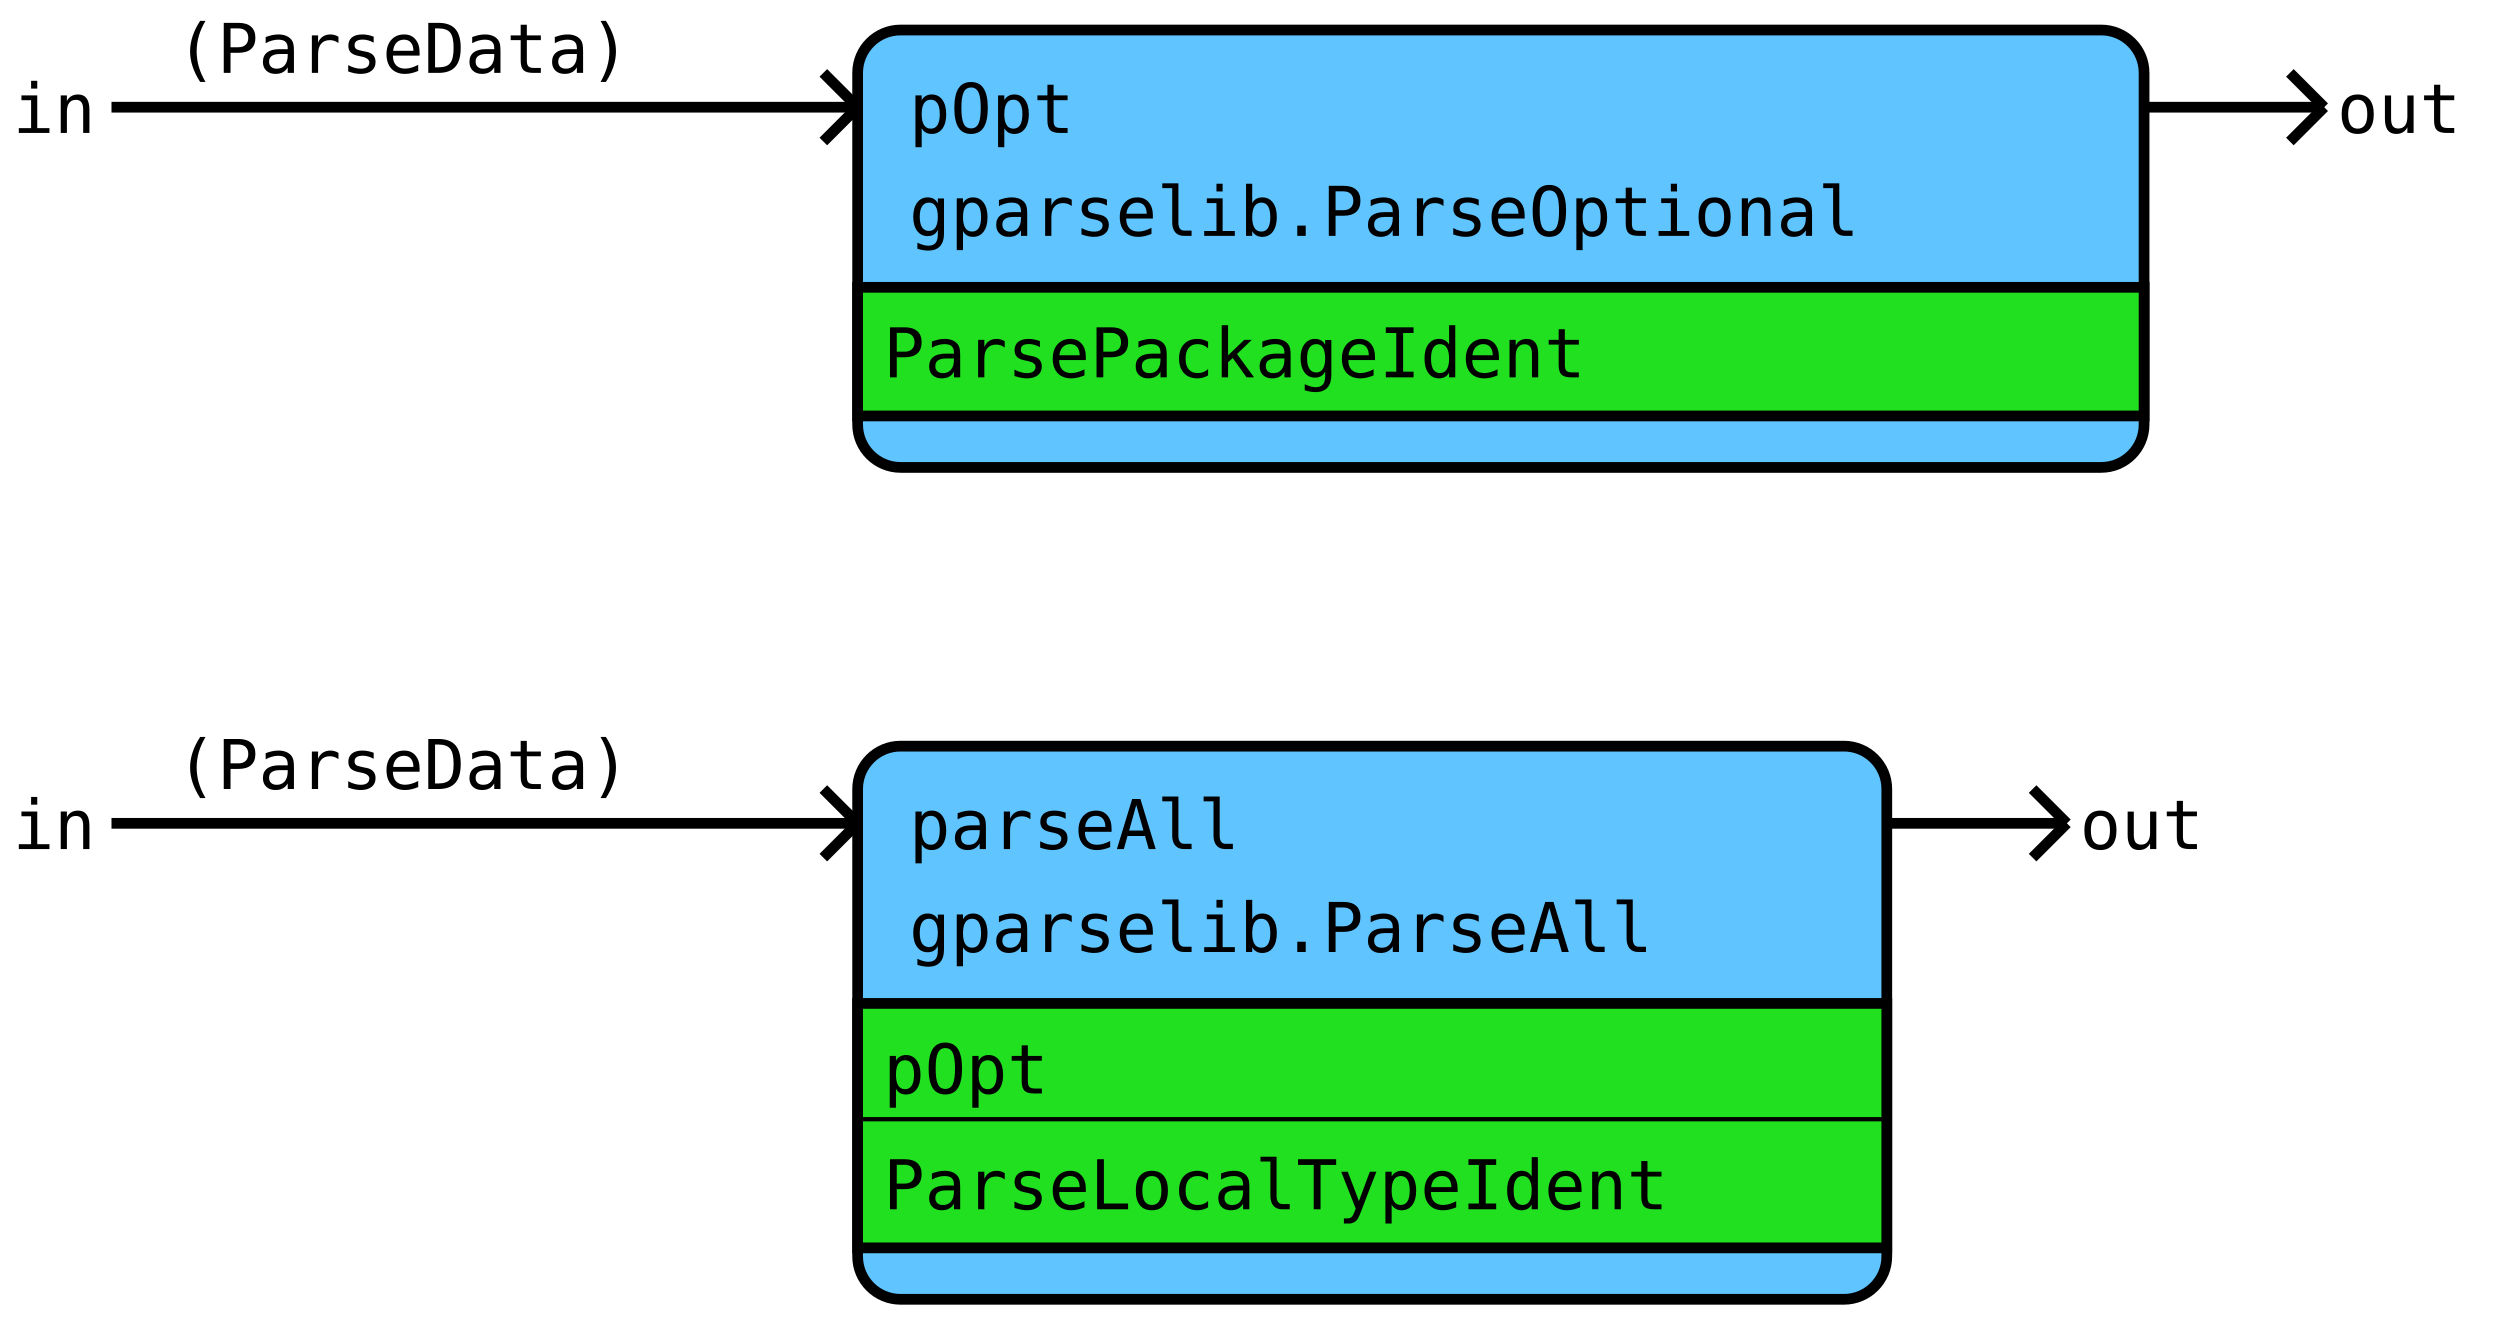
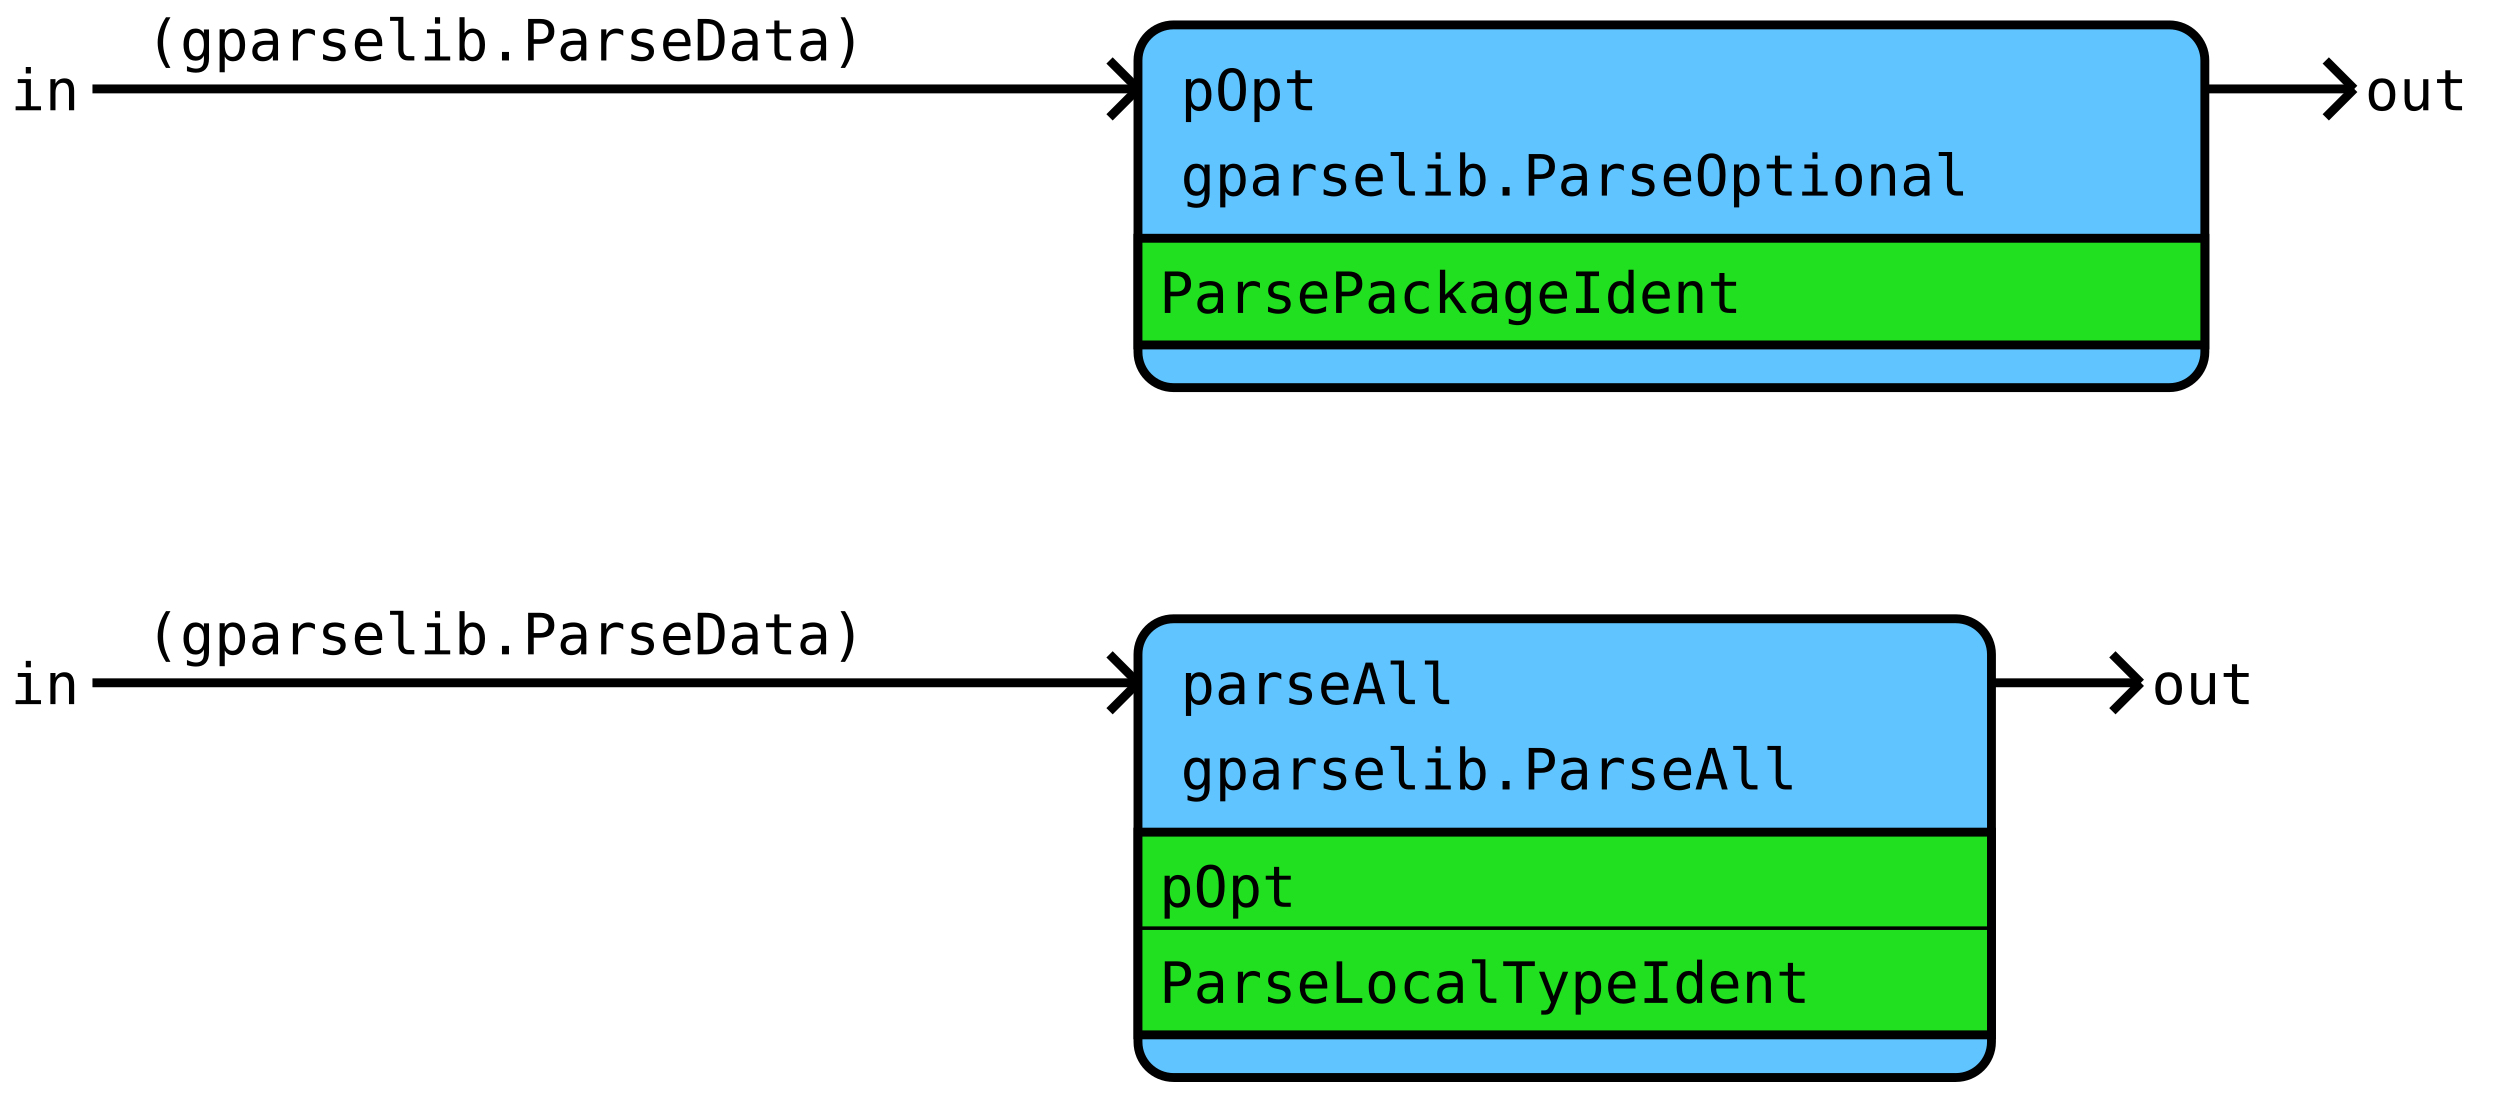
- <svg xmlns="http://www.w3.org/2000/svg" version="1.1" width="583px" height="312px">
-   <rect fill="rgb(255,255,255)" fill-opacity="1" stroke="none" stroke-opacity="1" stroke-width="0.0" width="583" height="312" x="0" y="0" />
-   <line stroke="rgb(0,0,0)" stroke-opacity="1.0" stroke-width="2.5" x1="26" y1="25" x2="200" y2="25" />
-   <line stroke="rgb(0,0,0)" stroke-opacity="1.0" stroke-width="2.5" x1="192" y1="17" x2="200" y2="25" />
-   <line stroke="rgb(0,0,0)" stroke-opacity="1.0" stroke-width="2.5" x1="192" y1="33" x2="200" y2="25" />
-   <line stroke="rgb(0,0,0)" stroke-opacity="1.0" stroke-width="2.5" x1="500" y1="25" x2="542" y2="25" />
-   <line stroke="rgb(0,0,0)" stroke-opacity="1.0" stroke-width="2.5" x1="534" y1="17" x2="542" y2="25" />
-   <line stroke="rgb(0,0,0)" stroke-opacity="1.0" stroke-width="2.5" x1="534" y1="33" x2="542" y2="25" />
-   <line stroke="rgb(0,0,0)" stroke-opacity="1.0" stroke-width="2.5" x1="26" y1="192" x2="200" y2="192" />
-   <line stroke="rgb(0,0,0)" stroke-opacity="1.0" stroke-width="2.5" x1="192" y1="184" x2="200" y2="192" />
-   <line stroke="rgb(0,0,0)" stroke-opacity="1.0" stroke-width="2.5" x1="192" y1="200" x2="200" y2="192" />
-   <line stroke="rgb(0,0,0)" stroke-opacity="1.0" stroke-width="2.5" x1="440" y1="192" x2="482" y2="192" />
-   <line stroke="rgb(0,0,0)" stroke-opacity="1.0" stroke-width="2.5" x1="474" y1="184" x2="482" y2="192" />
-   <line stroke="rgb(0,0,0)" stroke-opacity="1.0" stroke-width="2.5" x1="474" y1="200" x2="482" y2="192" />
-   <rect fill="rgb(96,196,255)" fill-opacity="1.0" stroke="rgb(0,0,0)" stroke-opacity="1.0" stroke-width="2.5" width="300" height="102" x="200" y="7" rx="10" ry="10" />
-   <rect fill="rgb(32,224,32)" fill-opacity="1.0" stroke="rgb(0,0,0)" stroke-opacity="1.0" stroke-width="2.5" width="300" height="30" x="200" y="67" />
-   <rect fill="rgb(96,196,255)" fill-opacity="1.0" stroke="rgb(0,0,0)" stroke-opacity="1.0" stroke-width="2.5" width="240" height="129" x="200" y="174" rx="10" ry="10" />
-   <rect fill="rgb(32,224,32)" fill-opacity="1.0" stroke="rgb(0,0,0)" stroke-opacity="1.0" stroke-width="2.5" width="240" height="57" x="200" y="234" />
-   <line stroke="rgb(0,0,0)" stroke-opacity="1.0" stroke-width="1.0" x1="200" y1="261" x2="440" y2="261" />
+ <svg xmlns="http://www.w3.org/2000/svg" version="1.1" width="703px" height="312px">
+   <rect fill="rgb(255,255,255)" fill-opacity="1" stroke="none" stroke-opacity="1" stroke-width="0.0" width="703" height="312" x="0" y="0" />
+   <line stroke="rgb(0,0,0)" stroke-opacity="1.0" stroke-width="2.5" x1="26" y1="25" x2="320" y2="25" />
+   <line stroke="rgb(0,0,0)" stroke-opacity="1.0" stroke-width="2.5" x1="312" y1="17" x2="320" y2="25" />
+   <line stroke="rgb(0,0,0)" stroke-opacity="1.0" stroke-width="2.5" x1="312" y1="33" x2="320" y2="25" />
+   <line stroke="rgb(0,0,0)" stroke-opacity="1.0" stroke-width="2.5" x1="620" y1="25" x2="662" y2="25" />
+   <line stroke="rgb(0,0,0)" stroke-opacity="1.0" stroke-width="2.5" x1="654" y1="17" x2="662" y2="25" />
+   <line stroke="rgb(0,0,0)" stroke-opacity="1.0" stroke-width="2.5" x1="654" y1="33" x2="662" y2="25" />
+   <line stroke="rgb(0,0,0)" stroke-opacity="1.0" stroke-width="2.5" x1="26" y1="192" x2="320" y2="192" />
+   <line stroke="rgb(0,0,0)" stroke-opacity="1.0" stroke-width="2.5" x1="312" y1="184" x2="320" y2="192" />
+   <line stroke="rgb(0,0,0)" stroke-opacity="1.0" stroke-width="2.5" x1="312" y1="200" x2="320" y2="192" />
+   <line stroke="rgb(0,0,0)" stroke-opacity="1.0" stroke-width="2.5" x1="560" y1="192" x2="602" y2="192" />
+   <line stroke="rgb(0,0,0)" stroke-opacity="1.0" stroke-width="2.5" x1="594" y1="184" x2="602" y2="192" />
+   <line stroke="rgb(0,0,0)" stroke-opacity="1.0" stroke-width="2.5" x1="594" y1="200" x2="602" y2="192" />
+   <rect fill="rgb(96,196,255)" fill-opacity="1.0" stroke="rgb(0,0,0)" stroke-opacity="1.0" stroke-width="2.5" width="300" height="102" x="320" y="7" rx="10" ry="10" />
+   <rect fill="rgb(32,224,32)" fill-opacity="1.0" stroke="rgb(0,0,0)" stroke-opacity="1.0" stroke-width="2.5" width="300" height="30" x="320" y="67" />
+   <rect fill="rgb(96,196,255)" fill-opacity="1.0" stroke="rgb(0,0,0)" stroke-opacity="1.0" stroke-width="2.5" width="240" height="129" x="320" y="174" rx="10" ry="10" />
+   <rect fill="rgb(32,224,32)" fill-opacity="1.0" stroke="rgb(0,0,0)" stroke-opacity="1.0" stroke-width="2.5" width="240" height="57" x="320" y="234" />
+   <line stroke="rgb(0,0,0)" stroke-opacity="1.0" stroke-width="1.0" x1="320" y1="261" x2="560" y2="261" />
  <text fill="rgb(0,0,0)" fill-opacity="1.0" font-family="monospace" font-size="16" x="3" y="31" textLength="22" lengthAdjust="spacingAndGlyphs" xml:space="preserve">in</text>
-   <text fill="rgb(0,0,0)" fill-opacity="1.0" font-family="monospace" font-size="16" x="41" y="17" textLength="132" lengthAdjust="spacingAndGlyphs" xml:space="preserve">(ParseData)</text>
-   <text fill="rgb(0,0,0)" fill-opacity="1.0" font-family="monospace" font-size="16" x="212" y="31" textLength="48" lengthAdjust="spacingAndGlyphs" xml:space="preserve">pOpt</text>
-   <text fill="rgb(0,0,0)" fill-opacity="1.0" font-family="monospace" font-size="16" x="212" y="55" textLength="276" lengthAdjust="spacingAndGlyphs" xml:space="preserve">gparselib.ParseOptional</text>
-   <text fill="rgb(0,0,0)" fill-opacity="1.0" font-family="monospace" font-size="16" x="206" y="88" textLength="204" lengthAdjust="spacingAndGlyphs" xml:space="preserve">ParsePackageIdent</text>
-   <text fill="rgb(0,0,0)" fill-opacity="1.0" font-family="monospace" font-size="16" x="545" y="31" textLength="34" lengthAdjust="spacingAndGlyphs" xml:space="preserve">out</text>
+   <text fill="rgb(0,0,0)" fill-opacity="1.0" font-family="monospace" font-size="16" x="41" y="17" textLength="252" lengthAdjust="spacingAndGlyphs" xml:space="preserve">(gparselib.ParseData)</text>
+   <text fill="rgb(0,0,0)" fill-opacity="1.0" font-family="monospace" font-size="16" x="332" y="31" textLength="48" lengthAdjust="spacingAndGlyphs" xml:space="preserve">pOpt</text>
+   <text fill="rgb(0,0,0)" fill-opacity="1.0" font-family="monospace" font-size="16" x="332" y="55" textLength="276" lengthAdjust="spacingAndGlyphs" xml:space="preserve">gparselib.ParseOptional</text>
+   <text fill="rgb(0,0,0)" fill-opacity="1.0" font-family="monospace" font-size="16" x="326" y="88" textLength="204" lengthAdjust="spacingAndGlyphs" xml:space="preserve">ParsePackageIdent</text>
+   <text fill="rgb(0,0,0)" fill-opacity="1.0" font-family="monospace" font-size="16" x="665" y="31" textLength="34" lengthAdjust="spacingAndGlyphs" xml:space="preserve">out</text>
  <text fill="rgb(0,0,0)" fill-opacity="1.0" font-family="monospace" font-size="16" x="3" y="198" textLength="22" lengthAdjust="spacingAndGlyphs" xml:space="preserve">in</text>
-   <text fill="rgb(0,0,0)" fill-opacity="1.0" font-family="monospace" font-size="16" x="41" y="184" textLength="132" lengthAdjust="spacingAndGlyphs" xml:space="preserve">(ParseData)</text>
-   <text fill="rgb(0,0,0)" fill-opacity="1.0" font-family="monospace" font-size="16" x="212" y="198" textLength="96" lengthAdjust="spacingAndGlyphs" xml:space="preserve">parseAll</text>
-   <text fill="rgb(0,0,0)" fill-opacity="1.0" font-family="monospace" font-size="16" x="212" y="222" textLength="216" lengthAdjust="spacingAndGlyphs" xml:space="preserve">gparselib.ParseAll</text>
-   <text fill="rgb(0,0,0)" fill-opacity="1.0" font-family="monospace" font-size="16" x="206" y="255" textLength="48" lengthAdjust="spacingAndGlyphs" xml:space="preserve">pOpt</text>
-   <text fill="rgb(0,0,0)" fill-opacity="1.0" font-family="monospace" font-size="16" x="206" y="282" textLength="228" lengthAdjust="spacingAndGlyphs" xml:space="preserve">ParseLocalTypeIdent</text>
-   <text fill="rgb(0,0,0)" fill-opacity="1.0" font-family="monospace" font-size="16" x="485" y="198" textLength="34" lengthAdjust="spacingAndGlyphs" xml:space="preserve">out</text>
+   <text fill="rgb(0,0,0)" fill-opacity="1.0" font-family="monospace" font-size="16" x="41" y="184" textLength="252" lengthAdjust="spacingAndGlyphs" xml:space="preserve">(gparselib.ParseData)</text>
+   <text fill="rgb(0,0,0)" fill-opacity="1.0" font-family="monospace" font-size="16" x="332" y="198" textLength="96" lengthAdjust="spacingAndGlyphs" xml:space="preserve">parseAll</text>
+   <text fill="rgb(0,0,0)" fill-opacity="1.0" font-family="monospace" font-size="16" x="332" y="222" textLength="216" lengthAdjust="spacingAndGlyphs" xml:space="preserve">gparselib.ParseAll</text>
+   <text fill="rgb(0,0,0)" fill-opacity="1.0" font-family="monospace" font-size="16" x="326" y="255" textLength="48" lengthAdjust="spacingAndGlyphs" xml:space="preserve">pOpt</text>
+   <text fill="rgb(0,0,0)" fill-opacity="1.0" font-family="monospace" font-size="16" x="326" y="282" textLength="228" lengthAdjust="spacingAndGlyphs" xml:space="preserve">ParseLocalTypeIdent</text>
+   <text fill="rgb(0,0,0)" fill-opacity="1.0" font-family="monospace" font-size="16" x="605" y="198" textLength="34" lengthAdjust="spacingAndGlyphs" xml:space="preserve">out</text>
</svg>
